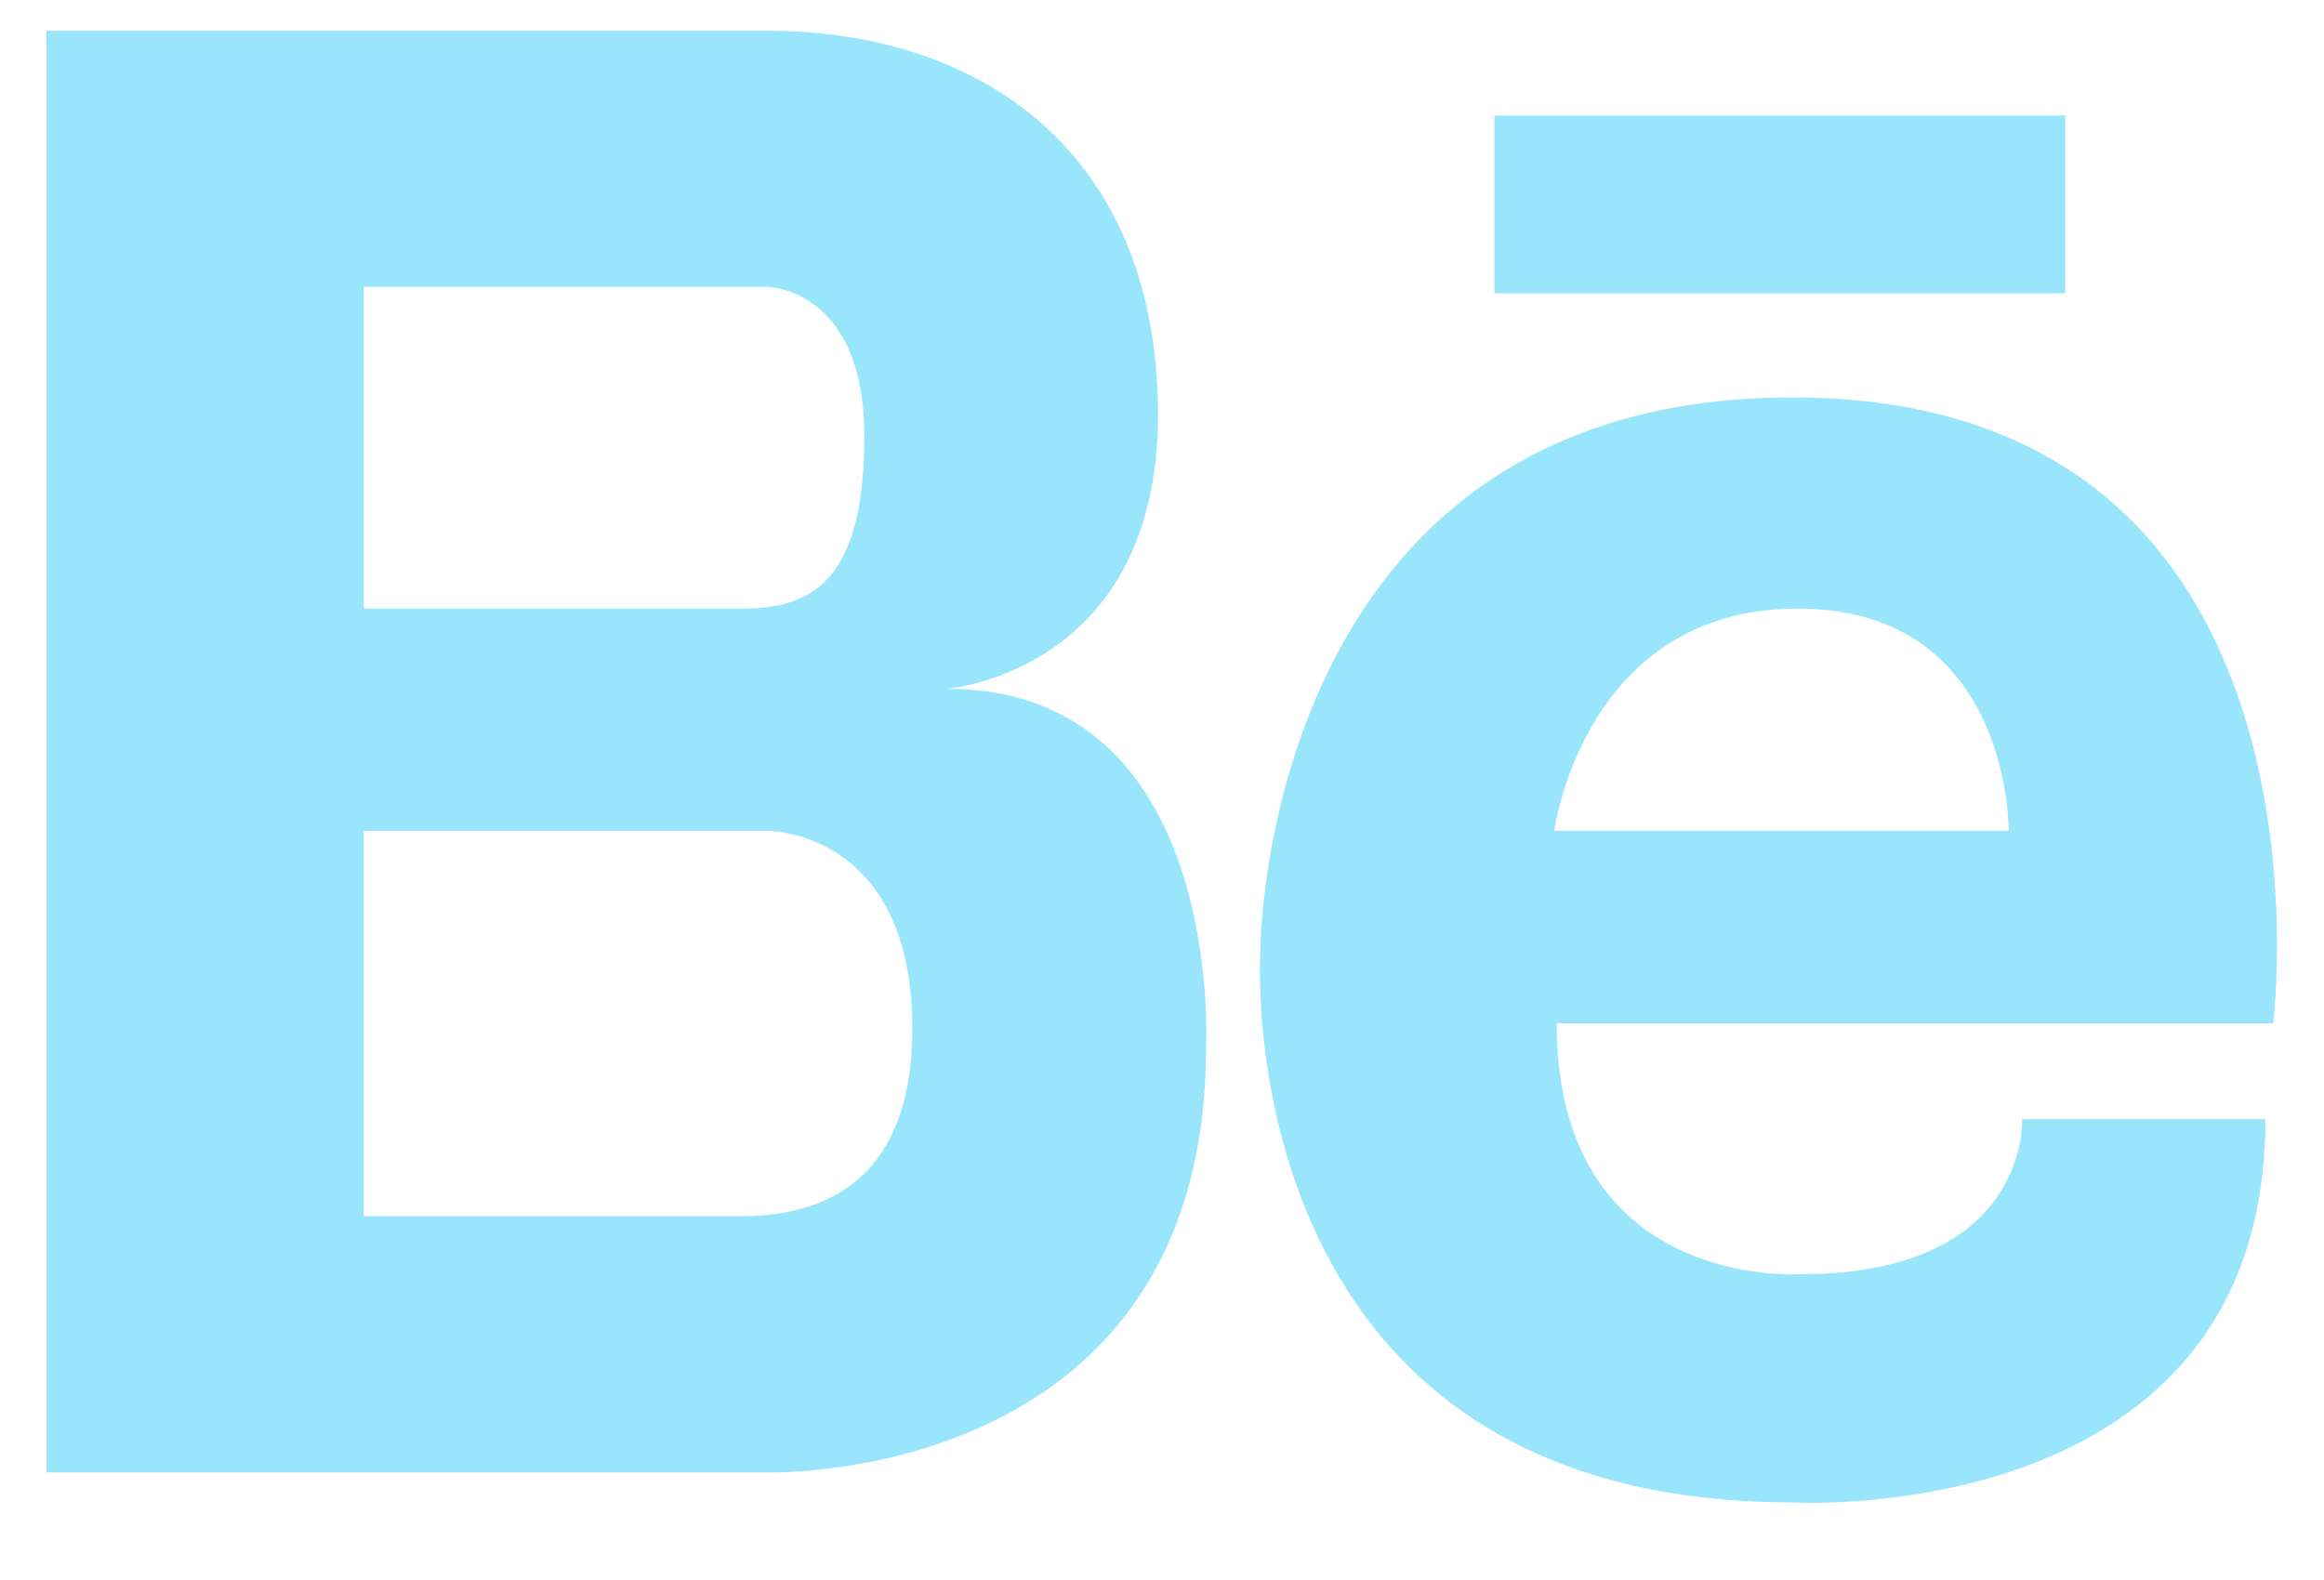
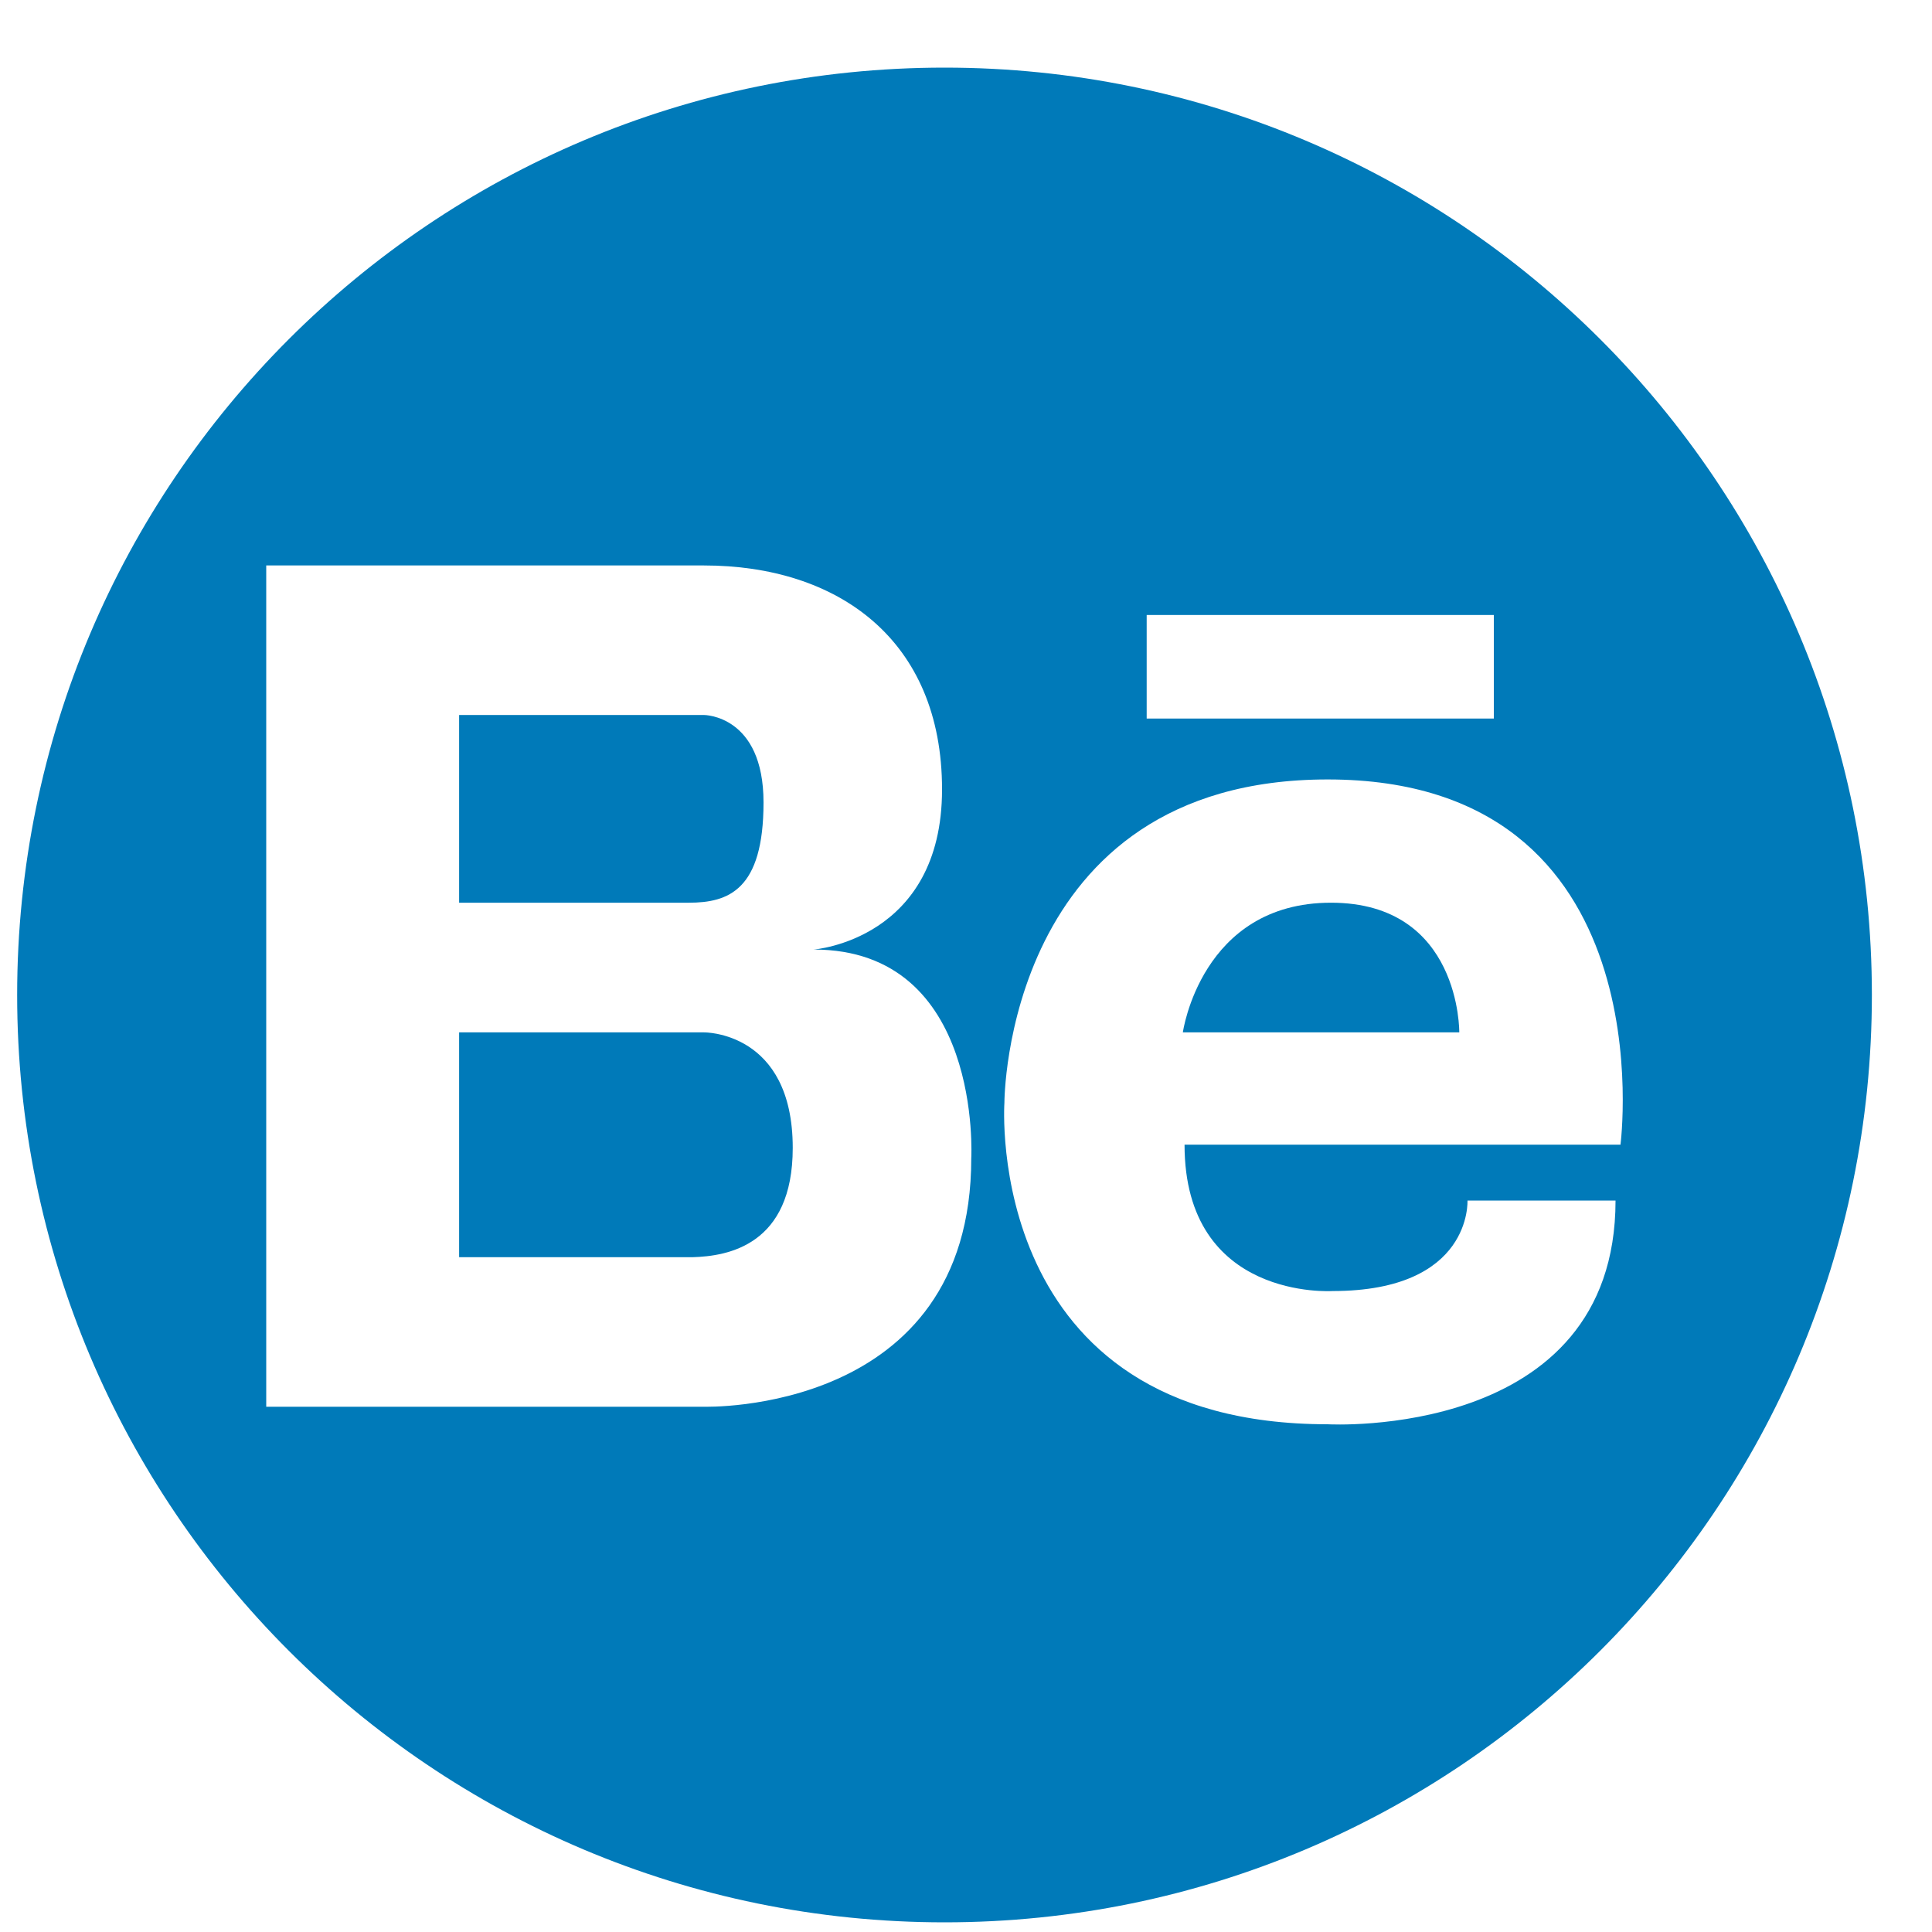
- <svg xmlns="http://www.w3.org/2000/svg" width="25" height="17" viewBox="0 0 25 17" fill="none">
-   <path d="M10.186 7.411C10.186 7.411 12.457 7.235 12.457 4.46C12.457 1.682 10.599 0.331 8.245 0.331H0.5V15.842H8.245C8.245 15.842 12.974 15.997 12.974 11.263C12.974 11.263 13.179 7.411 10.186 7.411ZM3.913 3.086H8.245C8.245 3.086 9.298 3.086 9.298 4.699C9.298 6.314 8.679 6.548 7.976 6.548H3.913V3.086ZM8.025 13.085H3.913V8.939H8.245C8.245 8.939 9.814 8.917 9.814 11.069C9.814 12.883 8.642 13.072 8.025 13.085ZM19.279 4.276C13.554 4.276 13.558 10.236 13.558 10.236C13.558 10.236 13.167 16.165 19.279 16.165C19.279 16.165 24.37 16.47 24.37 12.041H21.752C21.752 12.041 21.838 13.71 19.366 13.71C19.366 13.71 16.746 13.892 16.746 11.01H24.453C24.453 11.01 25.304 4.276 19.279 4.276ZM21.608 8.939H16.719C16.719 8.939 17.038 6.548 19.338 6.548C21.637 6.548 21.608 8.939 21.608 8.939ZM22.216 1.242H16.076V3.155H22.216V1.242Z" fill="#99E6FC" />
+ <svg xmlns="http://www.w3.org/2000/svg" width="25" height="25" viewBox="0 0 25 25" fill="none">
+   <path d="M9.88 10.384C9.88 9.252 9.11 9.252 9.11 9.252H5.941V11.681H8.913C9.427 11.681 9.88 11.516 9.88 10.384ZM9.11 13.359H5.941V16.268H8.964C9.418 16.255 10.258 16.113 10.258 14.854C10.258 13.344 9.11 13.359 9.11 13.359ZM17.223 11.681C15.541 11.681 15.306 13.359 15.306 13.359H18.883C18.883 13.359 18.904 11.681 17.223 11.681Z" fill="#007AB9" />
+   <path d="M12.222 0.875C5.594 0.875 0.222 6.248 0.222 12.875C0.222 19.502 5.594 24.875 12.222 24.875C18.849 24.875 24.222 19.502 24.222 12.875C24.222 6.248 18.849 0.875 12.222 0.875ZM14.838 7.958H19.33V9.298H14.838V7.958ZM12.568 14.989C12.568 18.312 9.11 18.203 9.11 18.203H3.445V7.317H9.11C10.831 7.317 12.19 8.267 12.19 10.215C12.19 12.163 10.529 12.287 10.529 12.287C12.719 12.287 12.568 14.989 12.568 14.989ZM17.244 16.706C19.053 16.706 18.989 15.535 18.989 15.535H20.905C20.905 18.643 17.18 18.43 17.18 18.43C12.71 18.43 12.997 14.269 12.997 14.269C12.997 14.269 12.994 10.086 17.18 10.086C21.586 10.086 20.969 14.812 20.969 14.812H15.328C15.328 16.834 17.244 16.706 17.244 16.706Z" fill="#007AB9" />
</svg>
